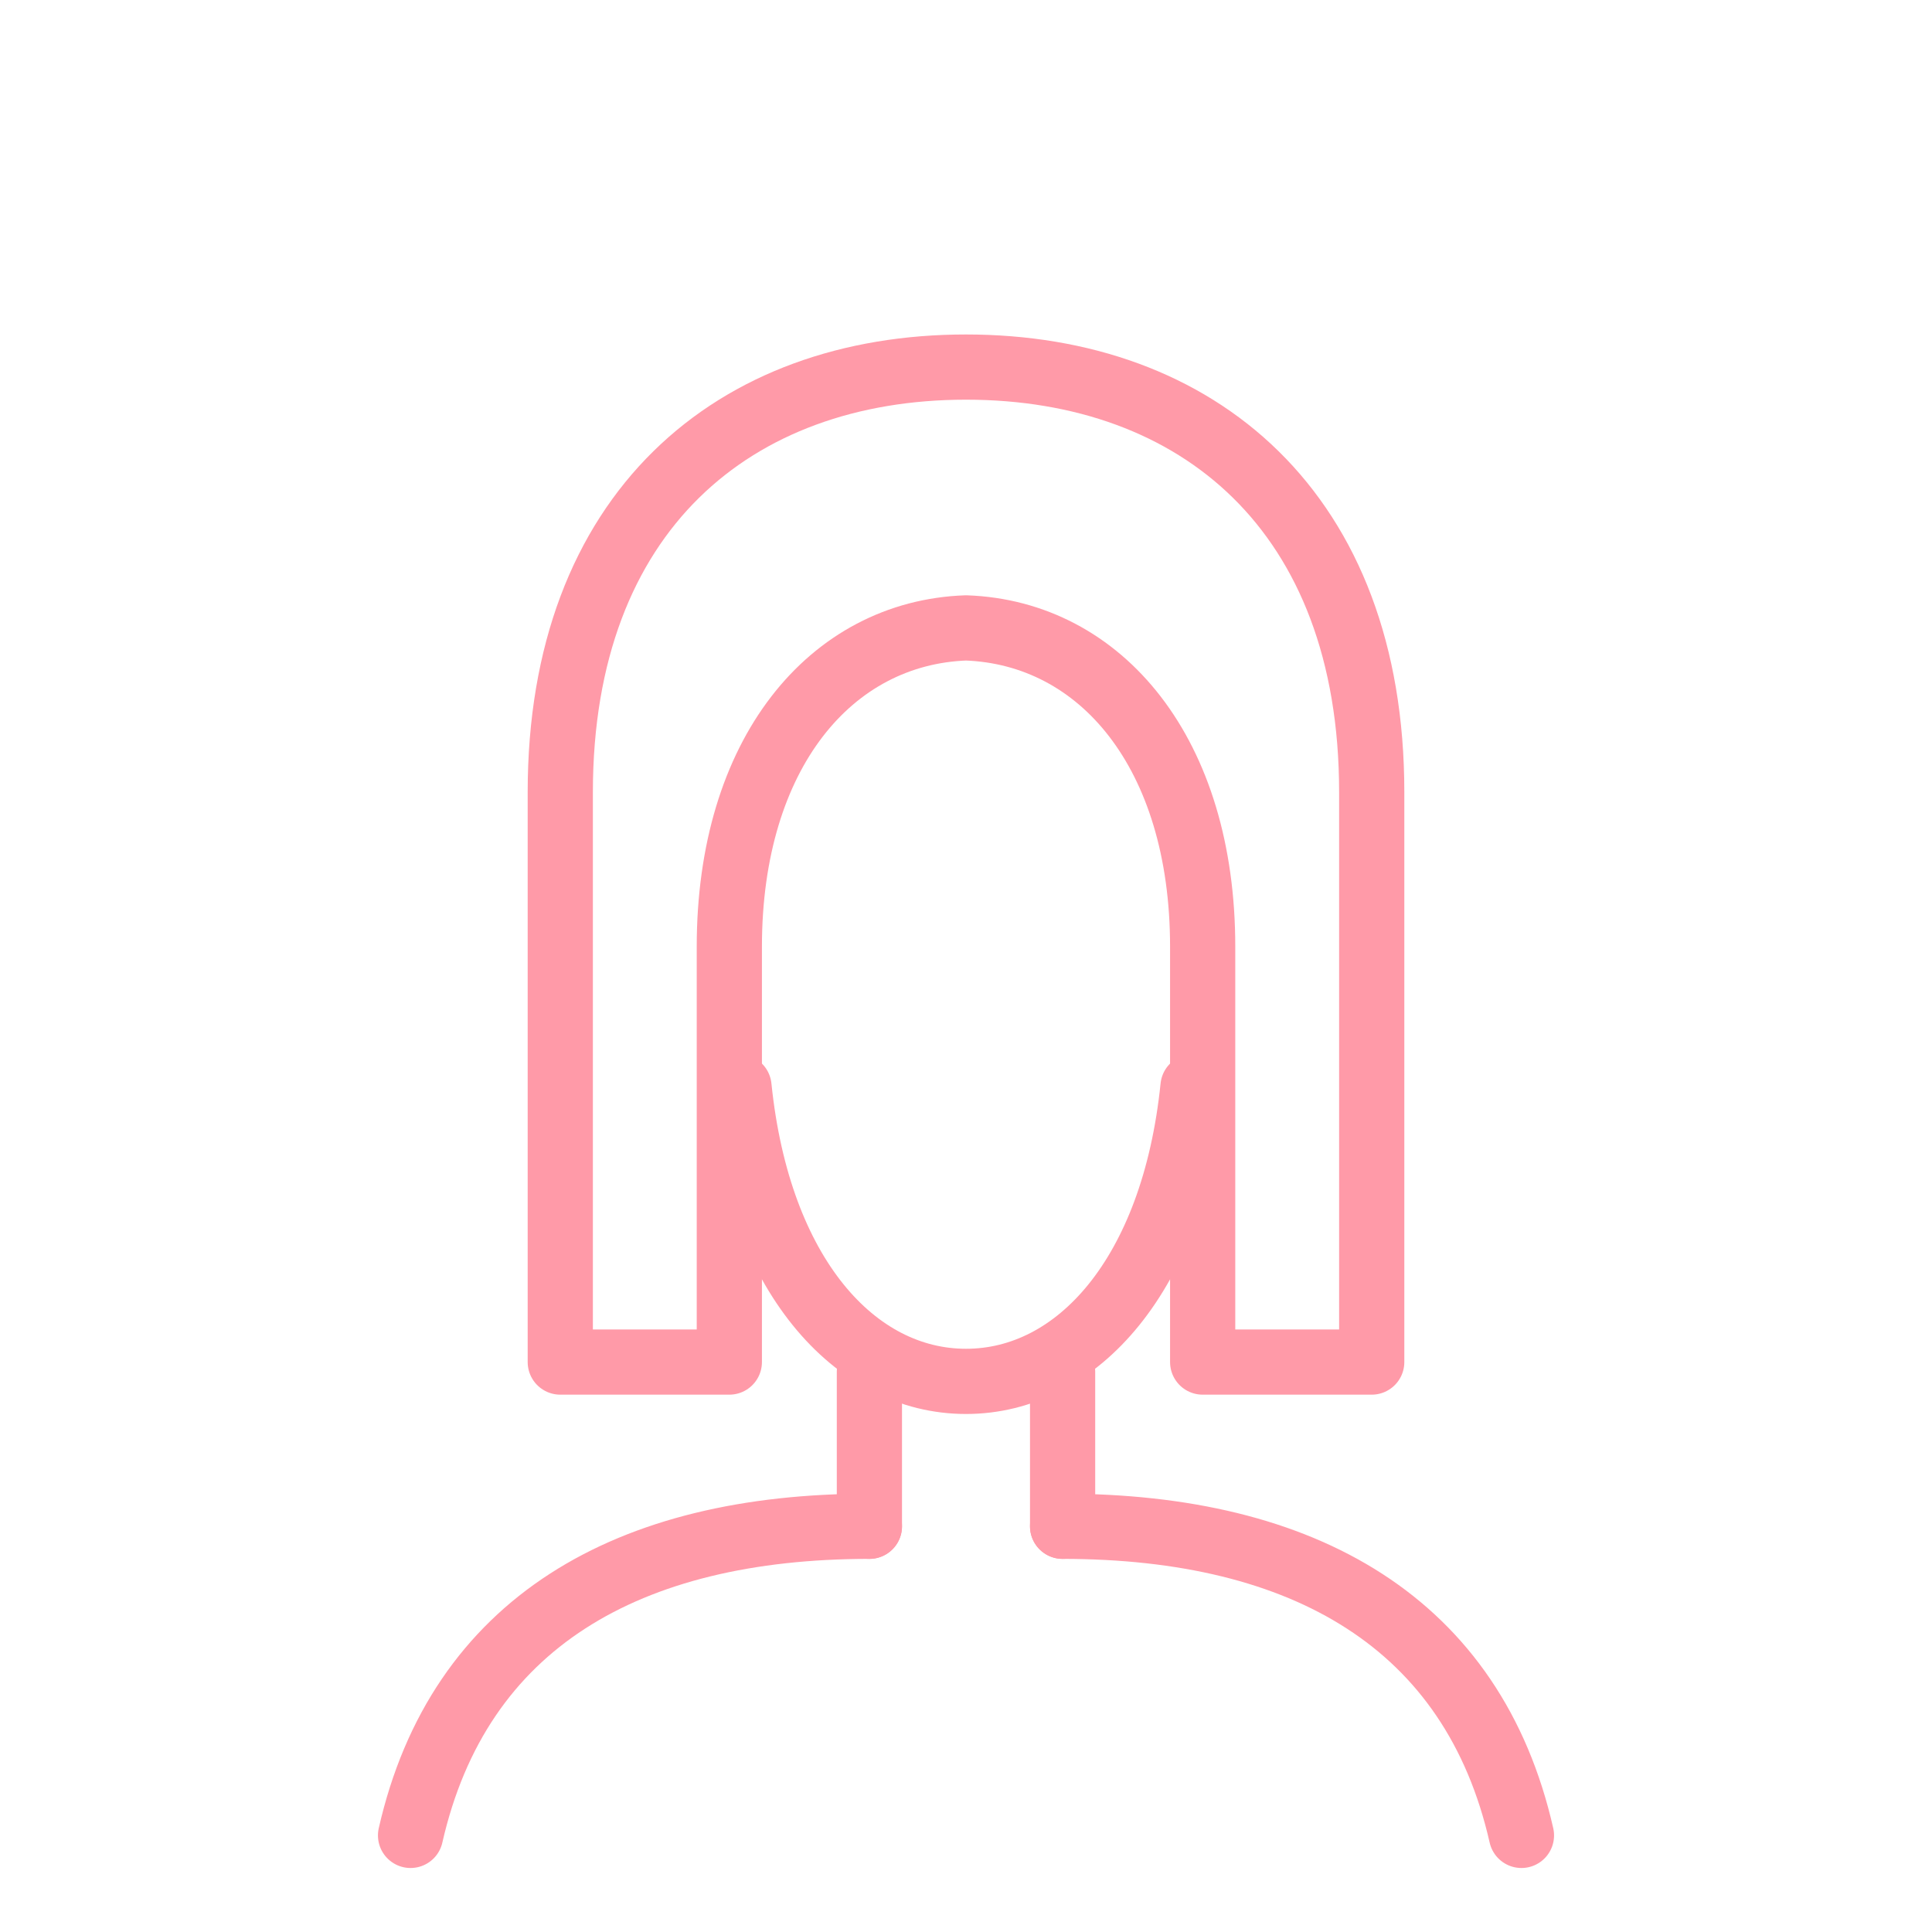
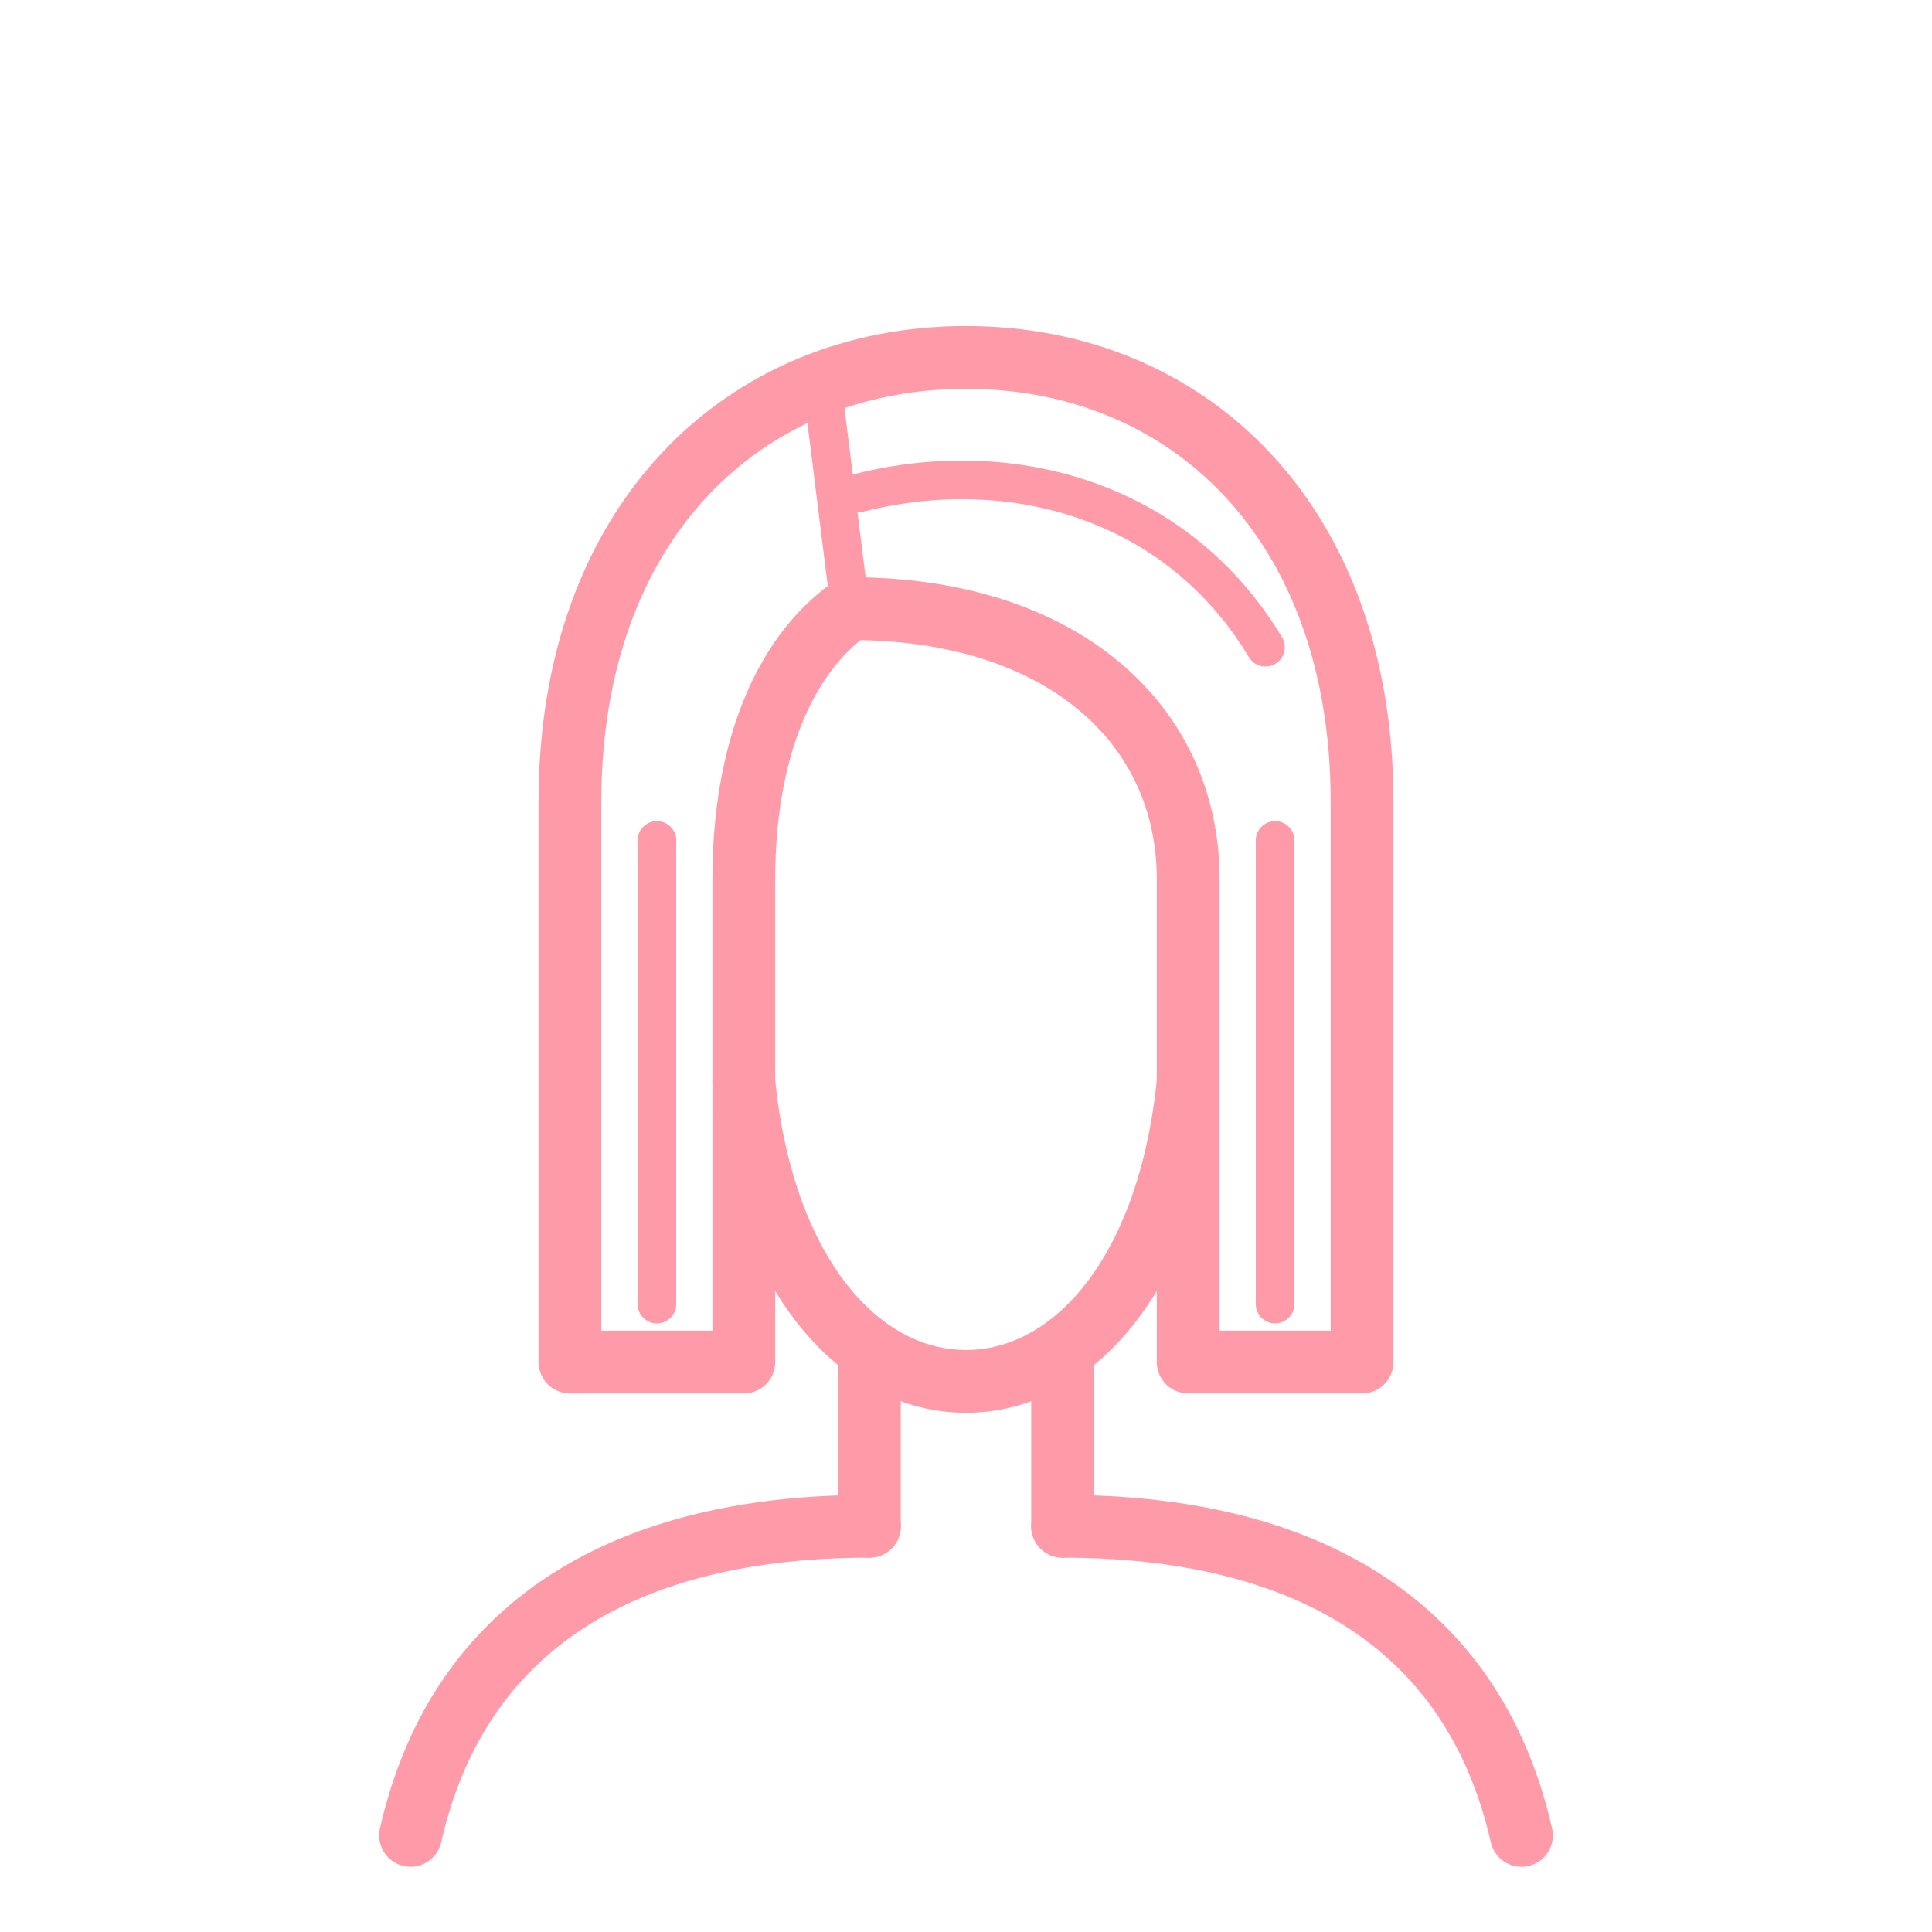
<svg xmlns="http://www.w3.org/2000/svg" width="40" height="40" viewBox="0 0 40 40" fill="none">
-   <g stroke="#FF9AA8" stroke-width="1.35" stroke-linecap="round" stroke-linejoin="round">
-     <path d="M11.6 28.2V16.4C11.6 10.6 15.2 7.6 20 7.6C24.8 7.6 28.4 10.6 28.4 16.4V28.2H24.9V19.6C24.9 15.6 22.8 13.1 20 13C17.2 13.1 15.1 15.6 15.1 19.6V28.2H11.6Z" />
-     <path d="M15.3 22.5C15.7 26.4 17.7 28.6 20 28.6C22.3 28.6 24.3 26.4 24.7 22.5" />
-     <path d="M18 28.4V31.6M22 28.4V31.6" />
-     <path d="M8.5 38C9.5 33.6 13 31.6 18 31.6M31.5 38C30.5 33.6 27 31.6 22 31.6" />
+   <g stroke="#FF9AA8" stroke-linecap="round" stroke-linejoin="round">
+     <path d="M11.8 28.2V16.6C11.8 10.8 15.4 7.4 20 7.4C24.6 7.4 28.2 10.8 28.2 16.6V28.2H24.6V18.2C24.6 15 22 12.6 17.6 12.6C16.2 13.6 15.4 15.6 15.4 18.2V28.2H11.8Z" stroke-width="1.3" />
+     <path d="M17.6 12.6L17 7.8" stroke-width="0.8" />
+     <path d="M17.8 10.2C21 9.4 24.4 10.4 26.2 13.4" stroke-width="0.8" />
+     <path d="M13.6 17.4V27M26.4 17.4V27" stroke-width="0.8" />
+     <path d="M15.4 22.4C15.8 26.4 17.8 28.6 20 28.6C22.2 28.6 24.2 26.4 24.6 22.4" stroke-width="1.3" />
+     <path d="M18 28.4V31.6M22 28.4V31.6" stroke-width="1.3" />
+     <path d="M8.5 38C9.5 33.6 13 31.6 18 31.6M31.5 38C30.5 33.6 27 31.6 22 31.6" stroke-width="1.3" />
  </g>
</svg>
